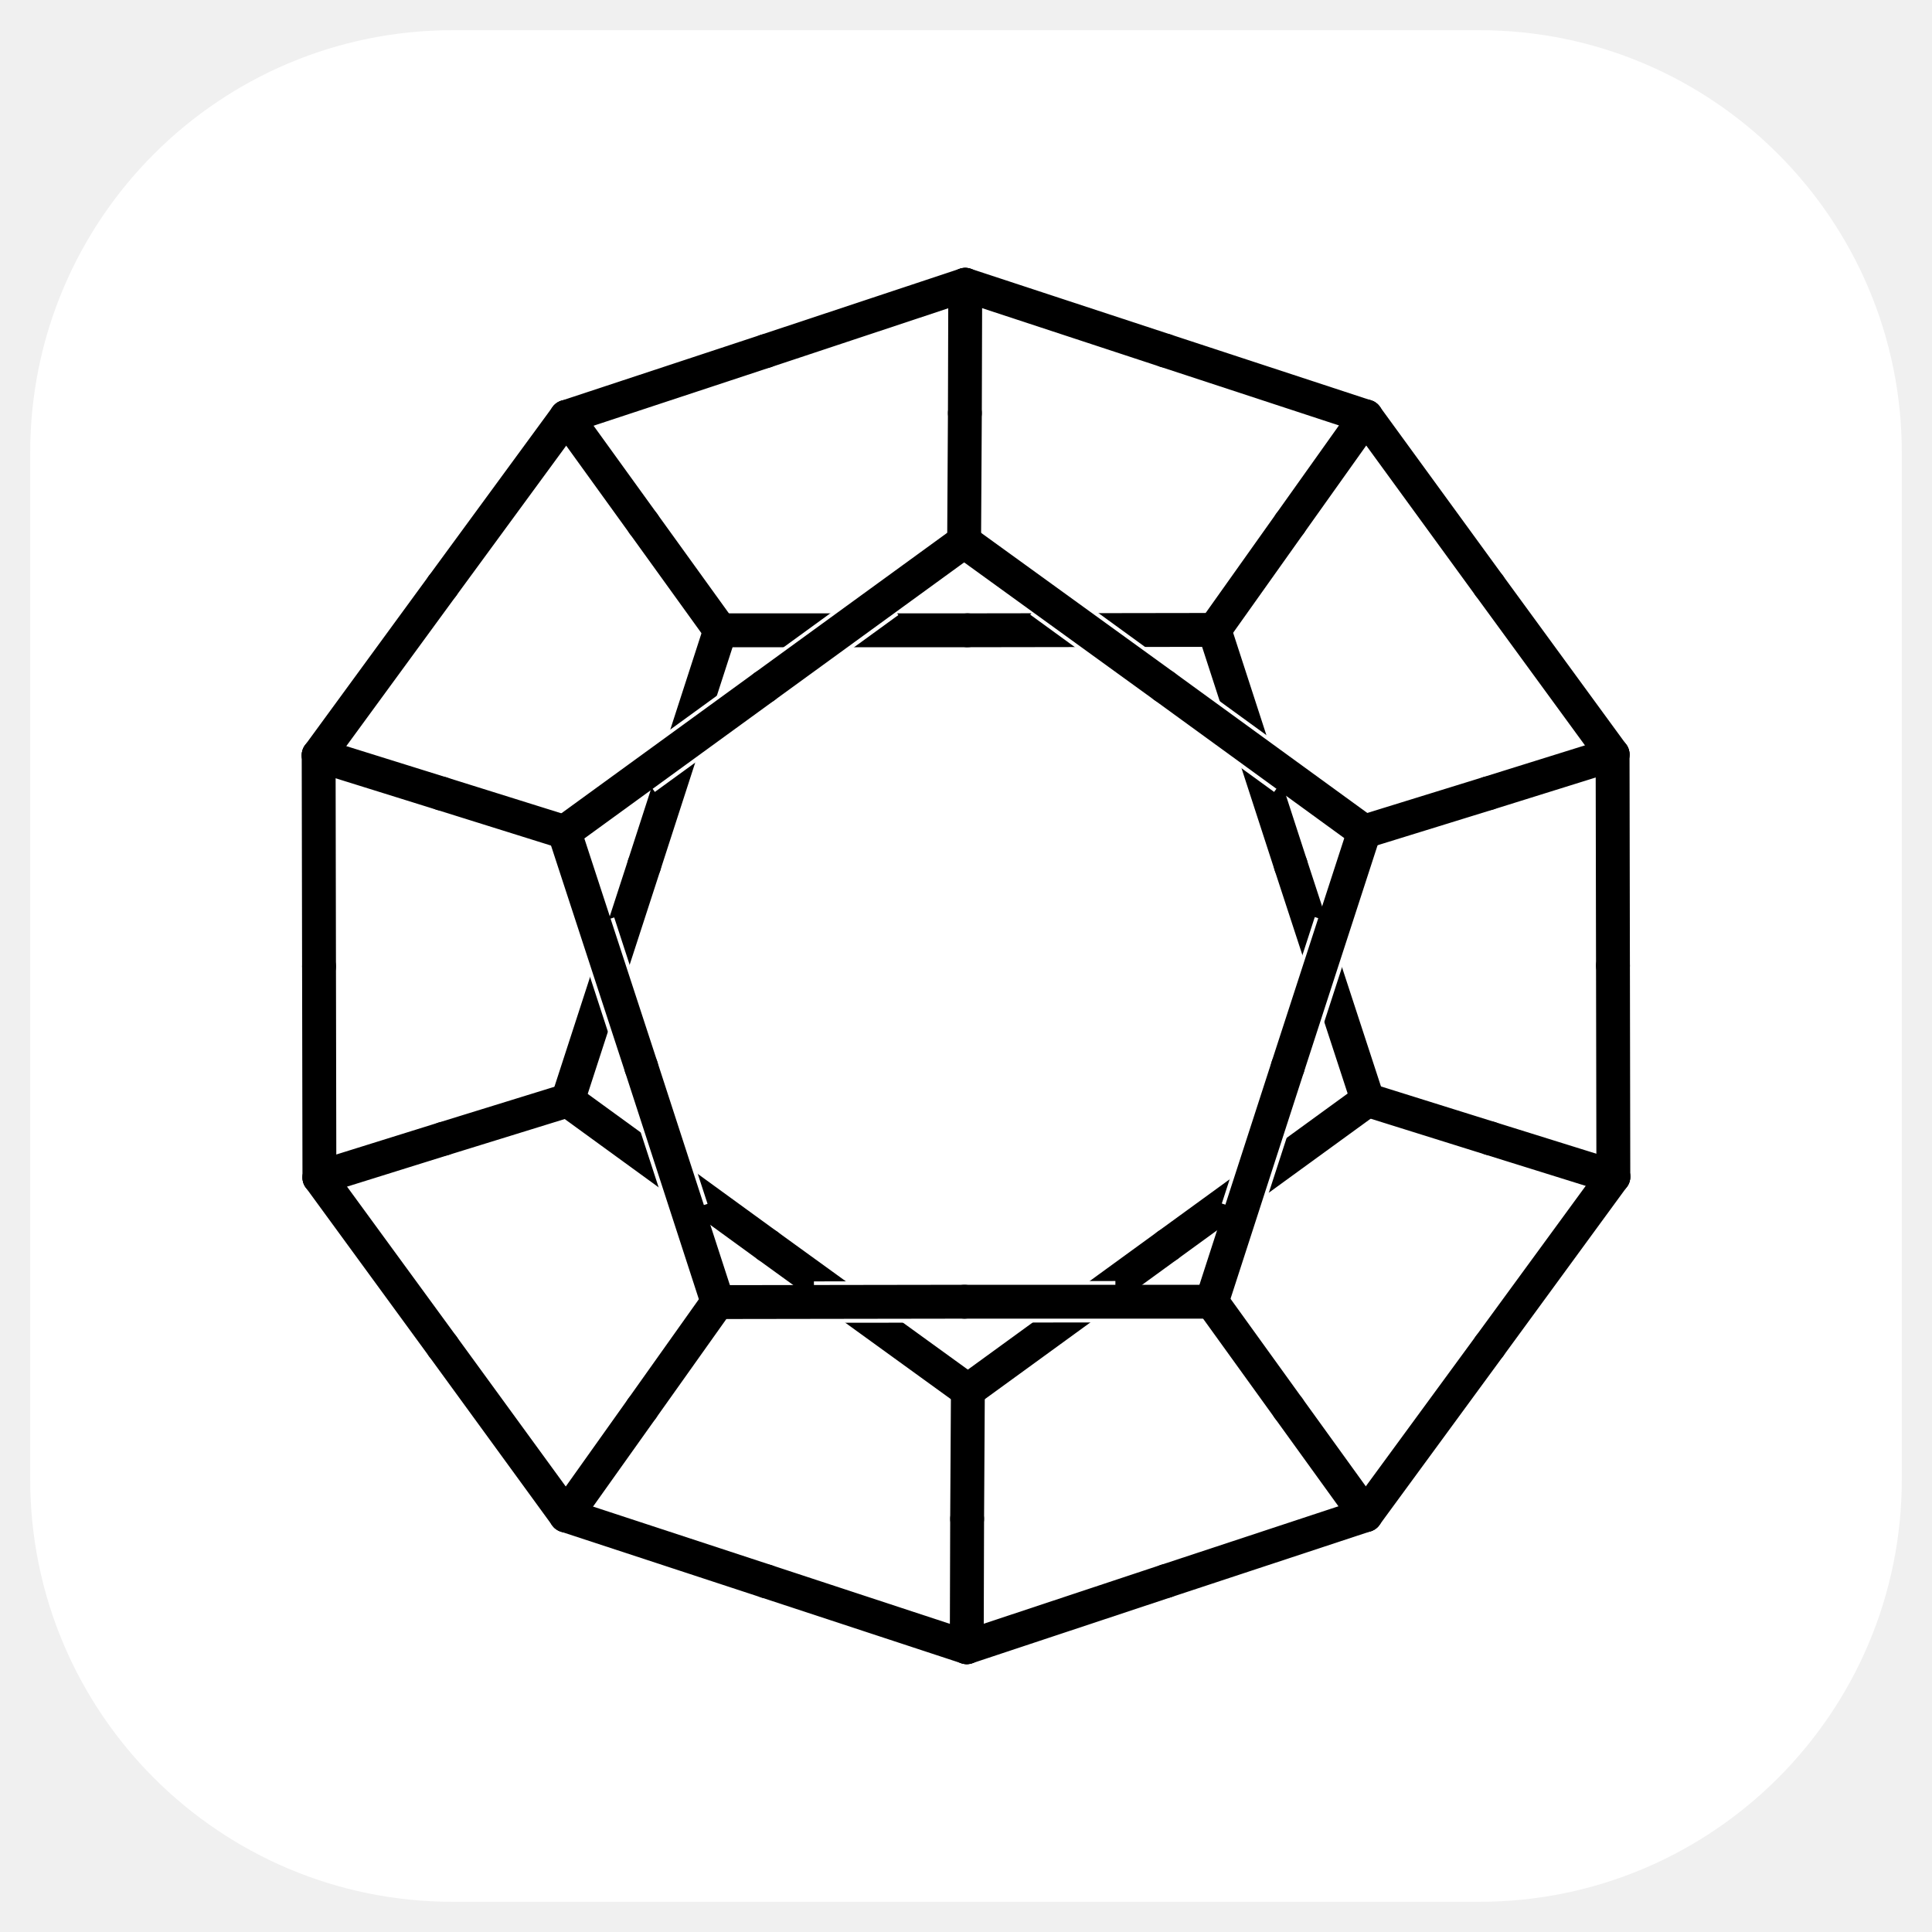
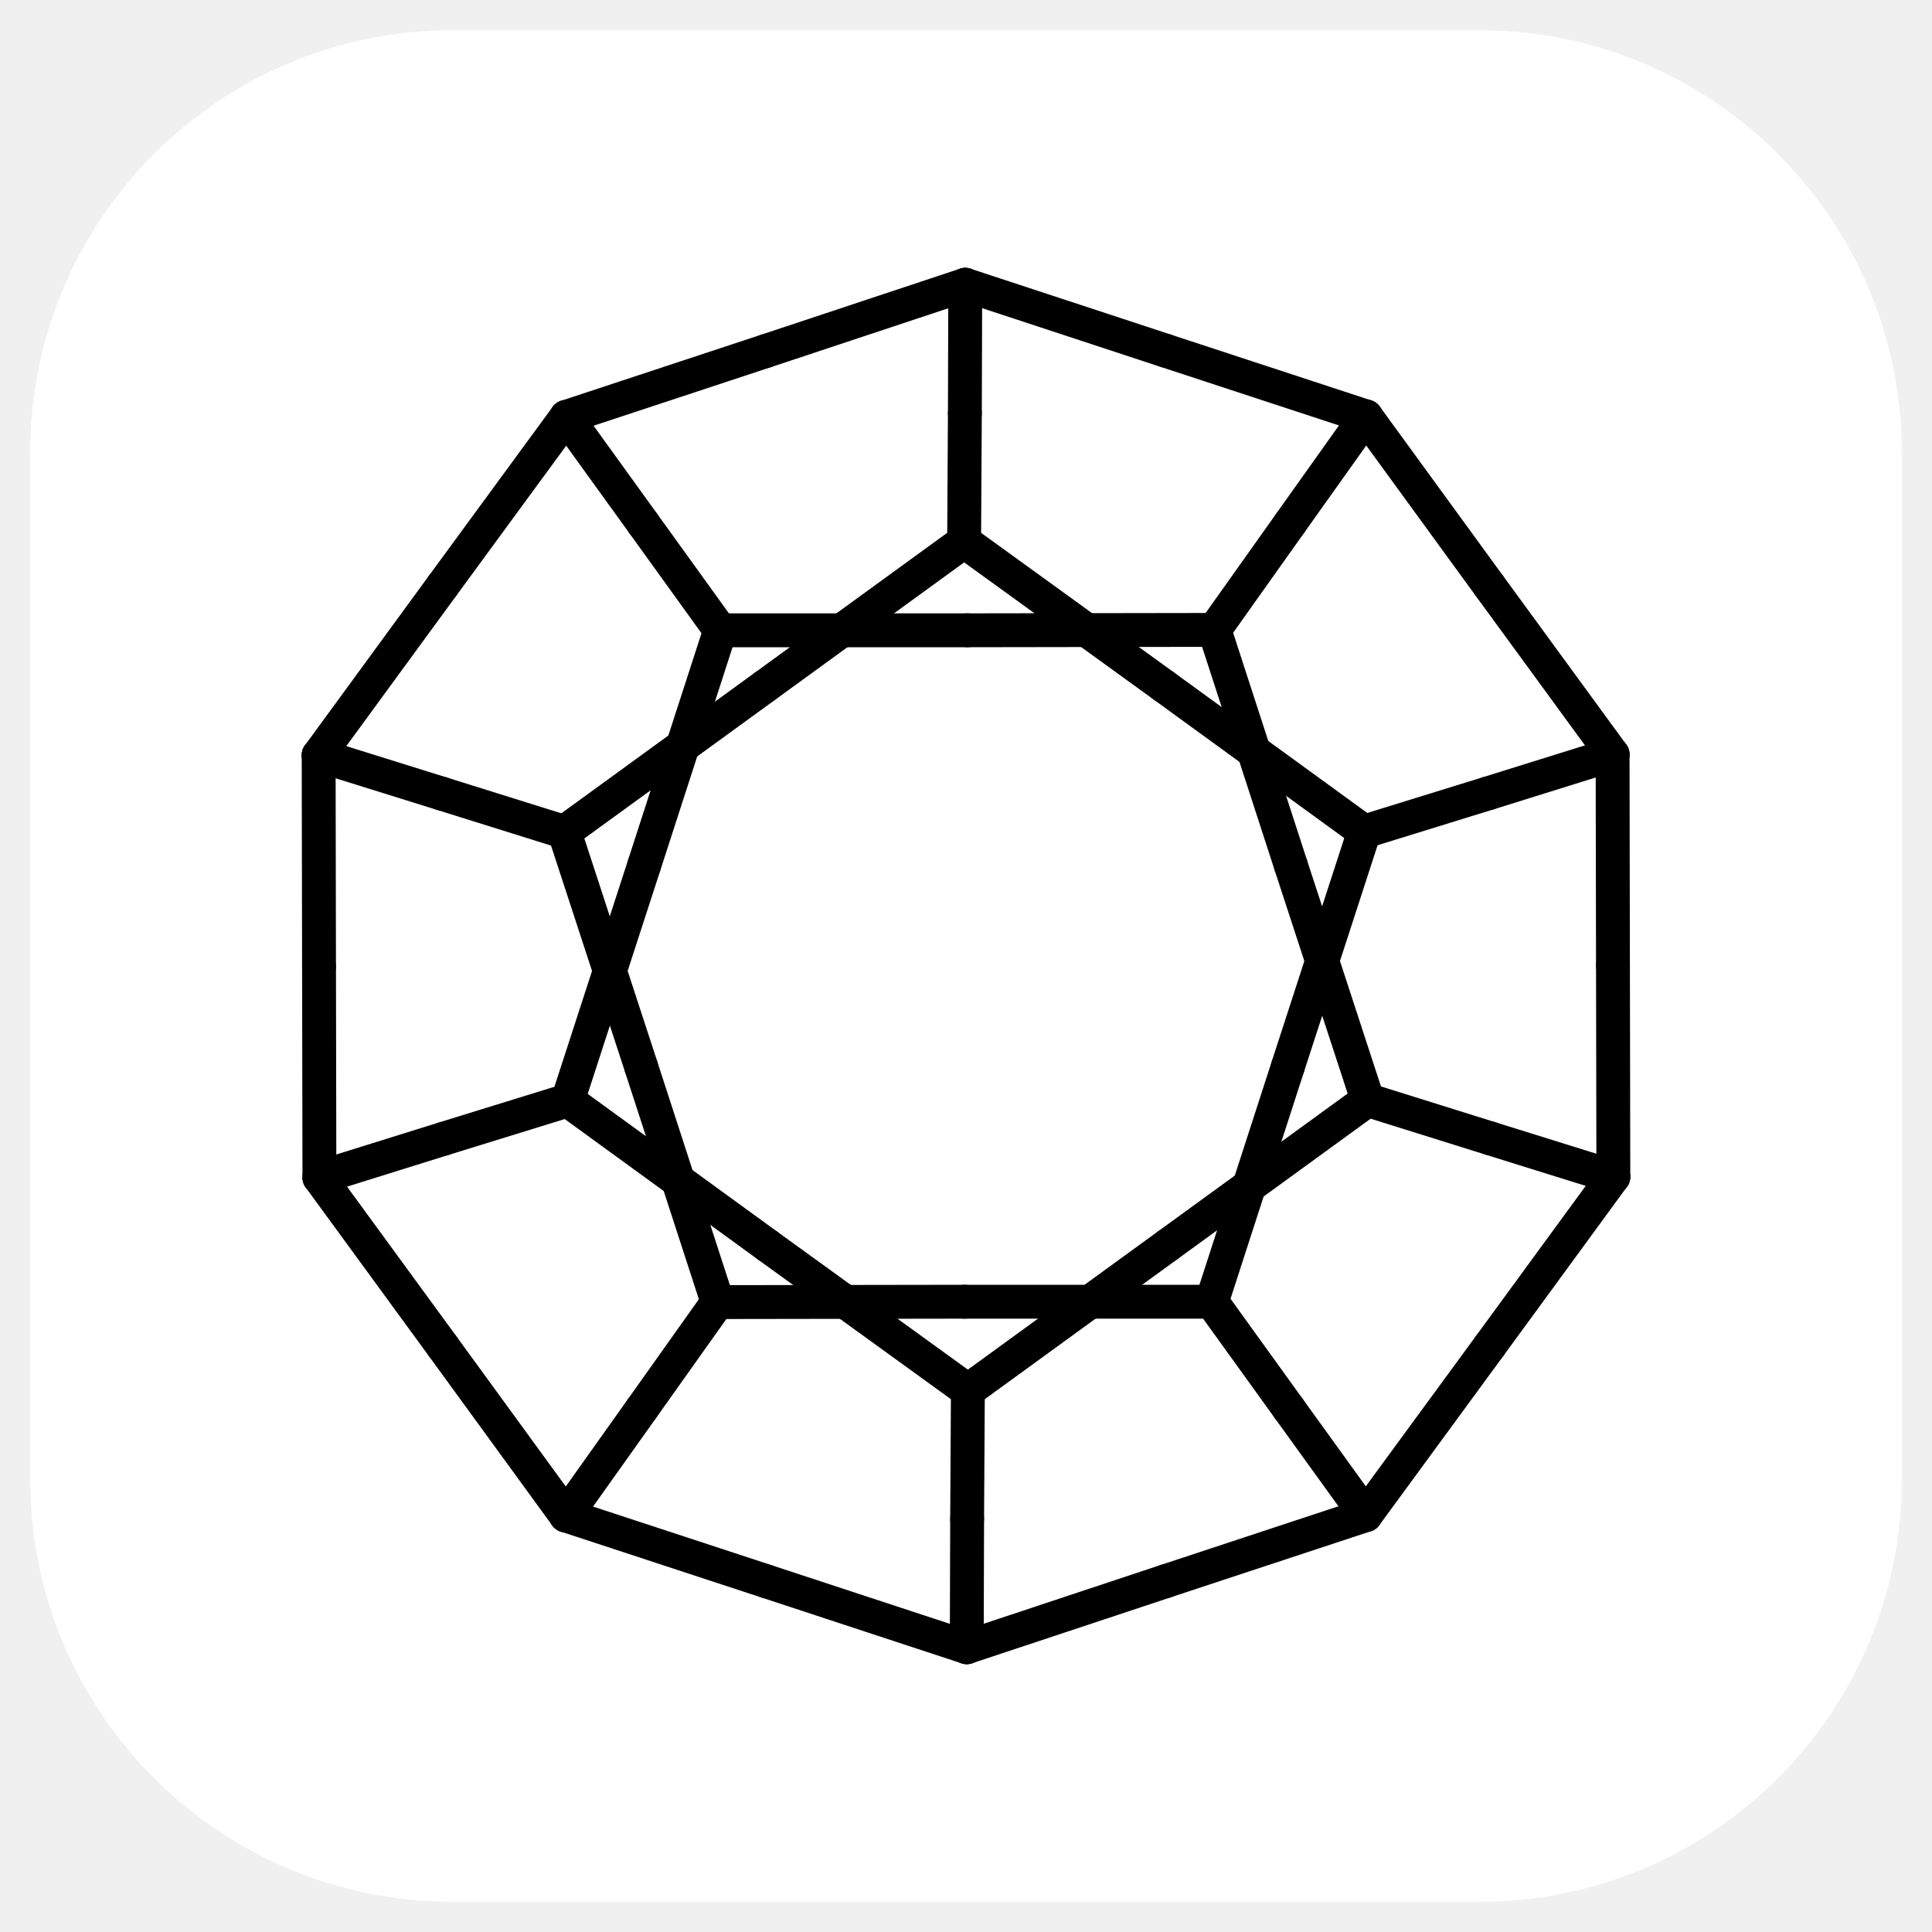
<svg xmlns="http://www.w3.org/2000/svg" viewBox="0 0 512 512" width="512" height="512">
  <rect x="8" y="8" width="496" height="496" rx="112" fill="#ffffff" />
  <svg viewBox="127.5 8.5 385.0 403.0" width="384" height="402" x="64" y="55">
-     <defs>
-       <mask id="cut0" maskUnits="userSpaceOnUse" x="-100000" y="-100000" width="200000" height="200000">
-         <rect x="-100000" y="-100000" width="200000" height="200000" fill="#ffffff" />
-         <line x1="298.8" y1="112.3" x2="234.1" y2="159.3" stroke="#000000" stroke-width="11" stroke-opacity="1.00" />
-       </mask>
-       <mask id="cut1" maskUnits="userSpaceOnUse" x="-100000" y="-100000" width="200000" height="200000">
-         <rect x="-100000" y="-100000" width="200000" height="200000" fill="#ffffff" />
-         <line x1="405.1" y1="159.3" x2="340.3" y2="112.2" stroke="#000000" stroke-width="11" stroke-opacity="1.00" />
-       </mask>
-       <mask id="cut2" maskUnits="userSpaceOnUse" x="-100000" y="-100000" width="200000" height="200000">
-         <rect x="-100000" y="-100000" width="200000" height="200000" fill="#ffffff" />
-         <line x1="221.3" y1="198.8" x2="246.1" y2="274.9" stroke="#000000" stroke-width="11" stroke-opacity="1.00" />
-       </mask>
-       <mask id="cut3" maskUnits="userSpaceOnUse" x="-100000" y="-100000" width="200000" height="200000">
-         <rect x="-100000" y="-100000" width="200000" height="200000" fill="#ffffff" />
-         <line x1="393.2" y1="274.8" x2="417.9" y2="198.7" stroke="#000000" stroke-width="11" stroke-opacity="1.00" />
-       </mask>
-       <mask id="cut4" maskUnits="userSpaceOnUse" x="-100000" y="-100000" width="200000" height="200000">
-         <rect x="-100000" y="-100000" width="200000" height="200000" fill="#ffffff" />
-         <line x1="279.6" y1="299.3" x2="359.7" y2="299.2" stroke="#000000" stroke-width="11" stroke-opacity="1.00" />
-       </mask>
-     </defs>
    <g stroke-linecap="round">
-       <g mask="url(#cut4)">
-         <g mask="url(#cut3)">
-           <g mask="url(#cut2)">
-             <g mask="url(#cut1)">
-               <g mask="url(#cut0)">
+       <g>
+         <g>
+           <g>
+             <g>
+               <g>
                <line x1="386.0" y1="120.7" x2="320.4" y2="120.8" stroke="#000000" stroke-width="9" stroke-opacity="1.00" />
                <line x1="320.4" y1="120.8" x2="254.7" y2="120.8" stroke="#000000" stroke-width="9" stroke-opacity="1.00" />
                <line x1="254.7" y1="120.8" x2="234.5" y2="183.2" stroke="#000000" stroke-width="9" stroke-opacity="1.00" />
                <line x1="234.5" y1="183.2" x2="214.2" y2="245.7" stroke="#000000" stroke-width="9" stroke-opacity="1.00" />
                <line x1="426.7" y1="245.6" x2="406.3" y2="183.2" stroke="#000000" stroke-width="9" stroke-opacity="1.00" />
                <line x1="406.3" y1="183.2" x2="386.0" y2="120.7" stroke="#000000" stroke-width="9" stroke-opacity="1.00" />
                <line x1="214.2" y1="245.7" x2="267.3" y2="284.3" stroke="#000000" stroke-width="9" stroke-opacity="1.00" />
                <line x1="267.3" y1="284.3" x2="320.5" y2="322.8" stroke="#000000" stroke-width="9" stroke-opacity="1.00" />
                <line x1="320.5" y1="322.8" x2="373.6" y2="284.2" stroke="#000000" stroke-width="9" stroke-opacity="1.00" />
                <line x1="373.6" y1="284.2" x2="426.7" y2="245.6" stroke="#000000" stroke-width="9" stroke-opacity="1.00" />
                <line x1="213.8" y1="64.1" x2="234.3" y2="92.5" stroke="#000000" stroke-width="9" stroke-opacity="1.00" />
                <line x1="234.3" y1="92.5" x2="254.7" y2="120.8" stroke="#000000" stroke-width="9" stroke-opacity="1.00" />
                <line x1="386.0" y1="120.7" x2="406.1" y2="92.4" stroke="#000000" stroke-width="9" stroke-opacity="1.00" />
                <line x1="406.1" y1="92.4" x2="426.3" y2="64.0" stroke="#000000" stroke-width="9" stroke-opacity="1.00" />
                <line x1="214.2" y1="245.7" x2="181.2" y2="255.9" stroke="#000000" stroke-width="9" stroke-opacity="1.00" />
                <line x1="181.2" y1="255.9" x2="148.2" y2="266.2" stroke="#000000" stroke-width="9" stroke-opacity="1.00" />
                <line x1="426.7" y1="245.6" x2="459.3" y2="255.8" stroke="#000000" stroke-width="9" stroke-opacity="1.00" />
                <line x1="459.3" y1="255.8" x2="492.0" y2="266.0" stroke="#000000" stroke-width="9" stroke-opacity="1.00" />
                <line x1="320.5" y1="322.8" x2="320.3" y2="356.9" stroke="#000000" stroke-width="9" stroke-opacity="1.00" />
                <line x1="320.3" y1="356.9" x2="320.2" y2="391.0" stroke="#000000" stroke-width="9" stroke-opacity="1.00" />
                <line x1="319.8" y1="29.0" x2="266.8" y2="46.6" stroke="#000000" stroke-width="9" stroke-opacity="1.00" />
                <line x1="266.8" y1="46.6" x2="213.8" y2="64.1" stroke="#000000" stroke-width="9" stroke-opacity="1.00" />
                <line x1="213.8" y1="64.1" x2="180.9" y2="109.0" stroke="#000000" stroke-width="9" stroke-opacity="1.00" />
                <line x1="180.9" y1="109.0" x2="148.0" y2="154.0" stroke="#000000" stroke-width="9" stroke-opacity="1.00" />
                <line x1="426.3" y1="64.0" x2="373.0" y2="46.5" stroke="#000000" stroke-width="9" stroke-opacity="1.00" />
                <line x1="373.0" y1="46.5" x2="319.8" y2="29.0" stroke="#000000" stroke-width="9" stroke-opacity="1.00" />
                <line x1="148.0" y1="154.0" x2="148.1" y2="210.1" stroke="#000000" stroke-width="9" stroke-opacity="1.00" />
                <line x1="148.1" y1="210.1" x2="148.2" y2="266.2" stroke="#000000" stroke-width="9" stroke-opacity="1.00" />
                <line x1="491.8" y1="153.8" x2="459.0" y2="108.9" stroke="#000000" stroke-width="9" stroke-opacity="1.00" />
                <line x1="459.0" y1="108.9" x2="426.3" y2="64.0" stroke="#000000" stroke-width="9" stroke-opacity="1.00" />
                <line x1="148.2" y1="266.2" x2="181.0" y2="311.1" stroke="#000000" stroke-width="9" stroke-opacity="1.00" />
                <line x1="181.0" y1="311.1" x2="213.7" y2="356.0" stroke="#000000" stroke-width="9" stroke-opacity="1.00" />
                <line x1="492.0" y1="266.0" x2="491.9" y2="209.9" stroke="#000000" stroke-width="9" stroke-opacity="1.00" />
                <line x1="491.9" y1="209.9" x2="491.8" y2="153.8" stroke="#000000" stroke-width="9" stroke-opacity="1.00" />
                <line x1="213.7" y1="356.0" x2="267.0" y2="373.5" stroke="#000000" stroke-width="9" stroke-opacity="1.00" />
                <line x1="267.0" y1="373.5" x2="320.2" y2="391.0" stroke="#000000" stroke-width="9" stroke-opacity="1.00" />
                <line x1="426.2" y1="355.9" x2="459.1" y2="311.0" stroke="#000000" stroke-width="9" stroke-opacity="1.00" />
                <line x1="459.1" y1="311.0" x2="492.0" y2="266.0" stroke="#000000" stroke-width="9" stroke-opacity="1.00" />
                <line x1="320.2" y1="391.0" x2="373.2" y2="373.4" stroke="#000000" stroke-width="9" stroke-opacity="1.00" />
                <line x1="373.2" y1="373.4" x2="426.2" y2="355.9" stroke="#000000" stroke-width="9" stroke-opacity="1.00" />
                <line x1="319.8" y1="29.0" x2="319.7" y2="63.1" stroke="#000000" stroke-width="9" stroke-opacity="1.00" />
                <line x1="319.7" y1="63.1" x2="319.5" y2="97.2" stroke="#000000" stroke-width="9" stroke-opacity="1.00" />
                <line x1="213.3" y1="174.4" x2="180.7" y2="164.2" stroke="#000000" stroke-width="9" stroke-opacity="1.00" />
                <line x1="180.7" y1="164.2" x2="148.0" y2="154.0" stroke="#000000" stroke-width="9" stroke-opacity="1.00" />
                <line x1="491.8" y1="153.8" x2="458.8" y2="164.1" stroke="#000000" stroke-width="9" stroke-opacity="1.00" />
                <line x1="458.8" y1="164.1" x2="425.8" y2="174.3" stroke="#000000" stroke-width="9" stroke-opacity="1.00" />
                <line x1="213.7" y1="356.0" x2="233.9" y2="327.6" stroke="#000000" stroke-width="9" stroke-opacity="1.00" />
                <line x1="233.9" y1="327.6" x2="254.0" y2="299.3" stroke="#000000" stroke-width="9" stroke-opacity="1.00" />
                <line x1="426.2" y1="355.9" x2="405.7" y2="327.5" stroke="#000000" stroke-width="9" stroke-opacity="1.00" />
                <line x1="405.7" y1="327.5" x2="385.3" y2="299.2" stroke="#000000" stroke-width="9" stroke-opacity="1.00" />
              </g>
              <line x1="319.5" y1="97.2" x2="266.4" y2="135.8" stroke="#000000" stroke-width="9" stroke-opacity="1.00" />
              <line x1="266.4" y1="135.8" x2="213.3" y2="174.4" stroke="#000000" stroke-width="9" stroke-opacity="1.00" />
            </g>
            <line x1="425.8" y1="174.3" x2="372.7" y2="135.7" stroke="#000000" stroke-width="9" stroke-opacity="1.00" />
            <line x1="372.7" y1="135.7" x2="319.5" y2="97.2" stroke="#000000" stroke-width="9" stroke-opacity="1.00" />
          </g>
          <line x1="213.3" y1="174.4" x2="233.7" y2="236.8" stroke="#000000" stroke-width="9" stroke-opacity="1.00" />
          <line x1="233.7" y1="236.8" x2="254.0" y2="299.3" stroke="#000000" stroke-width="9" stroke-opacity="1.00" />
        </g>
        <line x1="385.3" y1="299.2" x2="405.5" y2="236.8" stroke="#000000" stroke-width="9" stroke-opacity="1.00" />
        <line x1="405.5" y1="236.8" x2="425.8" y2="174.3" stroke="#000000" stroke-width="9" stroke-opacity="1.00" />
      </g>
      <line x1="254.0" y1="299.3" x2="319.6" y2="299.2" stroke="#000000" stroke-width="9" stroke-opacity="1.00" />
      <line x1="319.6" y1="299.2" x2="385.3" y2="299.2" stroke="#000000" stroke-width="9" stroke-opacity="1.00" />
    </g>
  </svg>
</svg>
